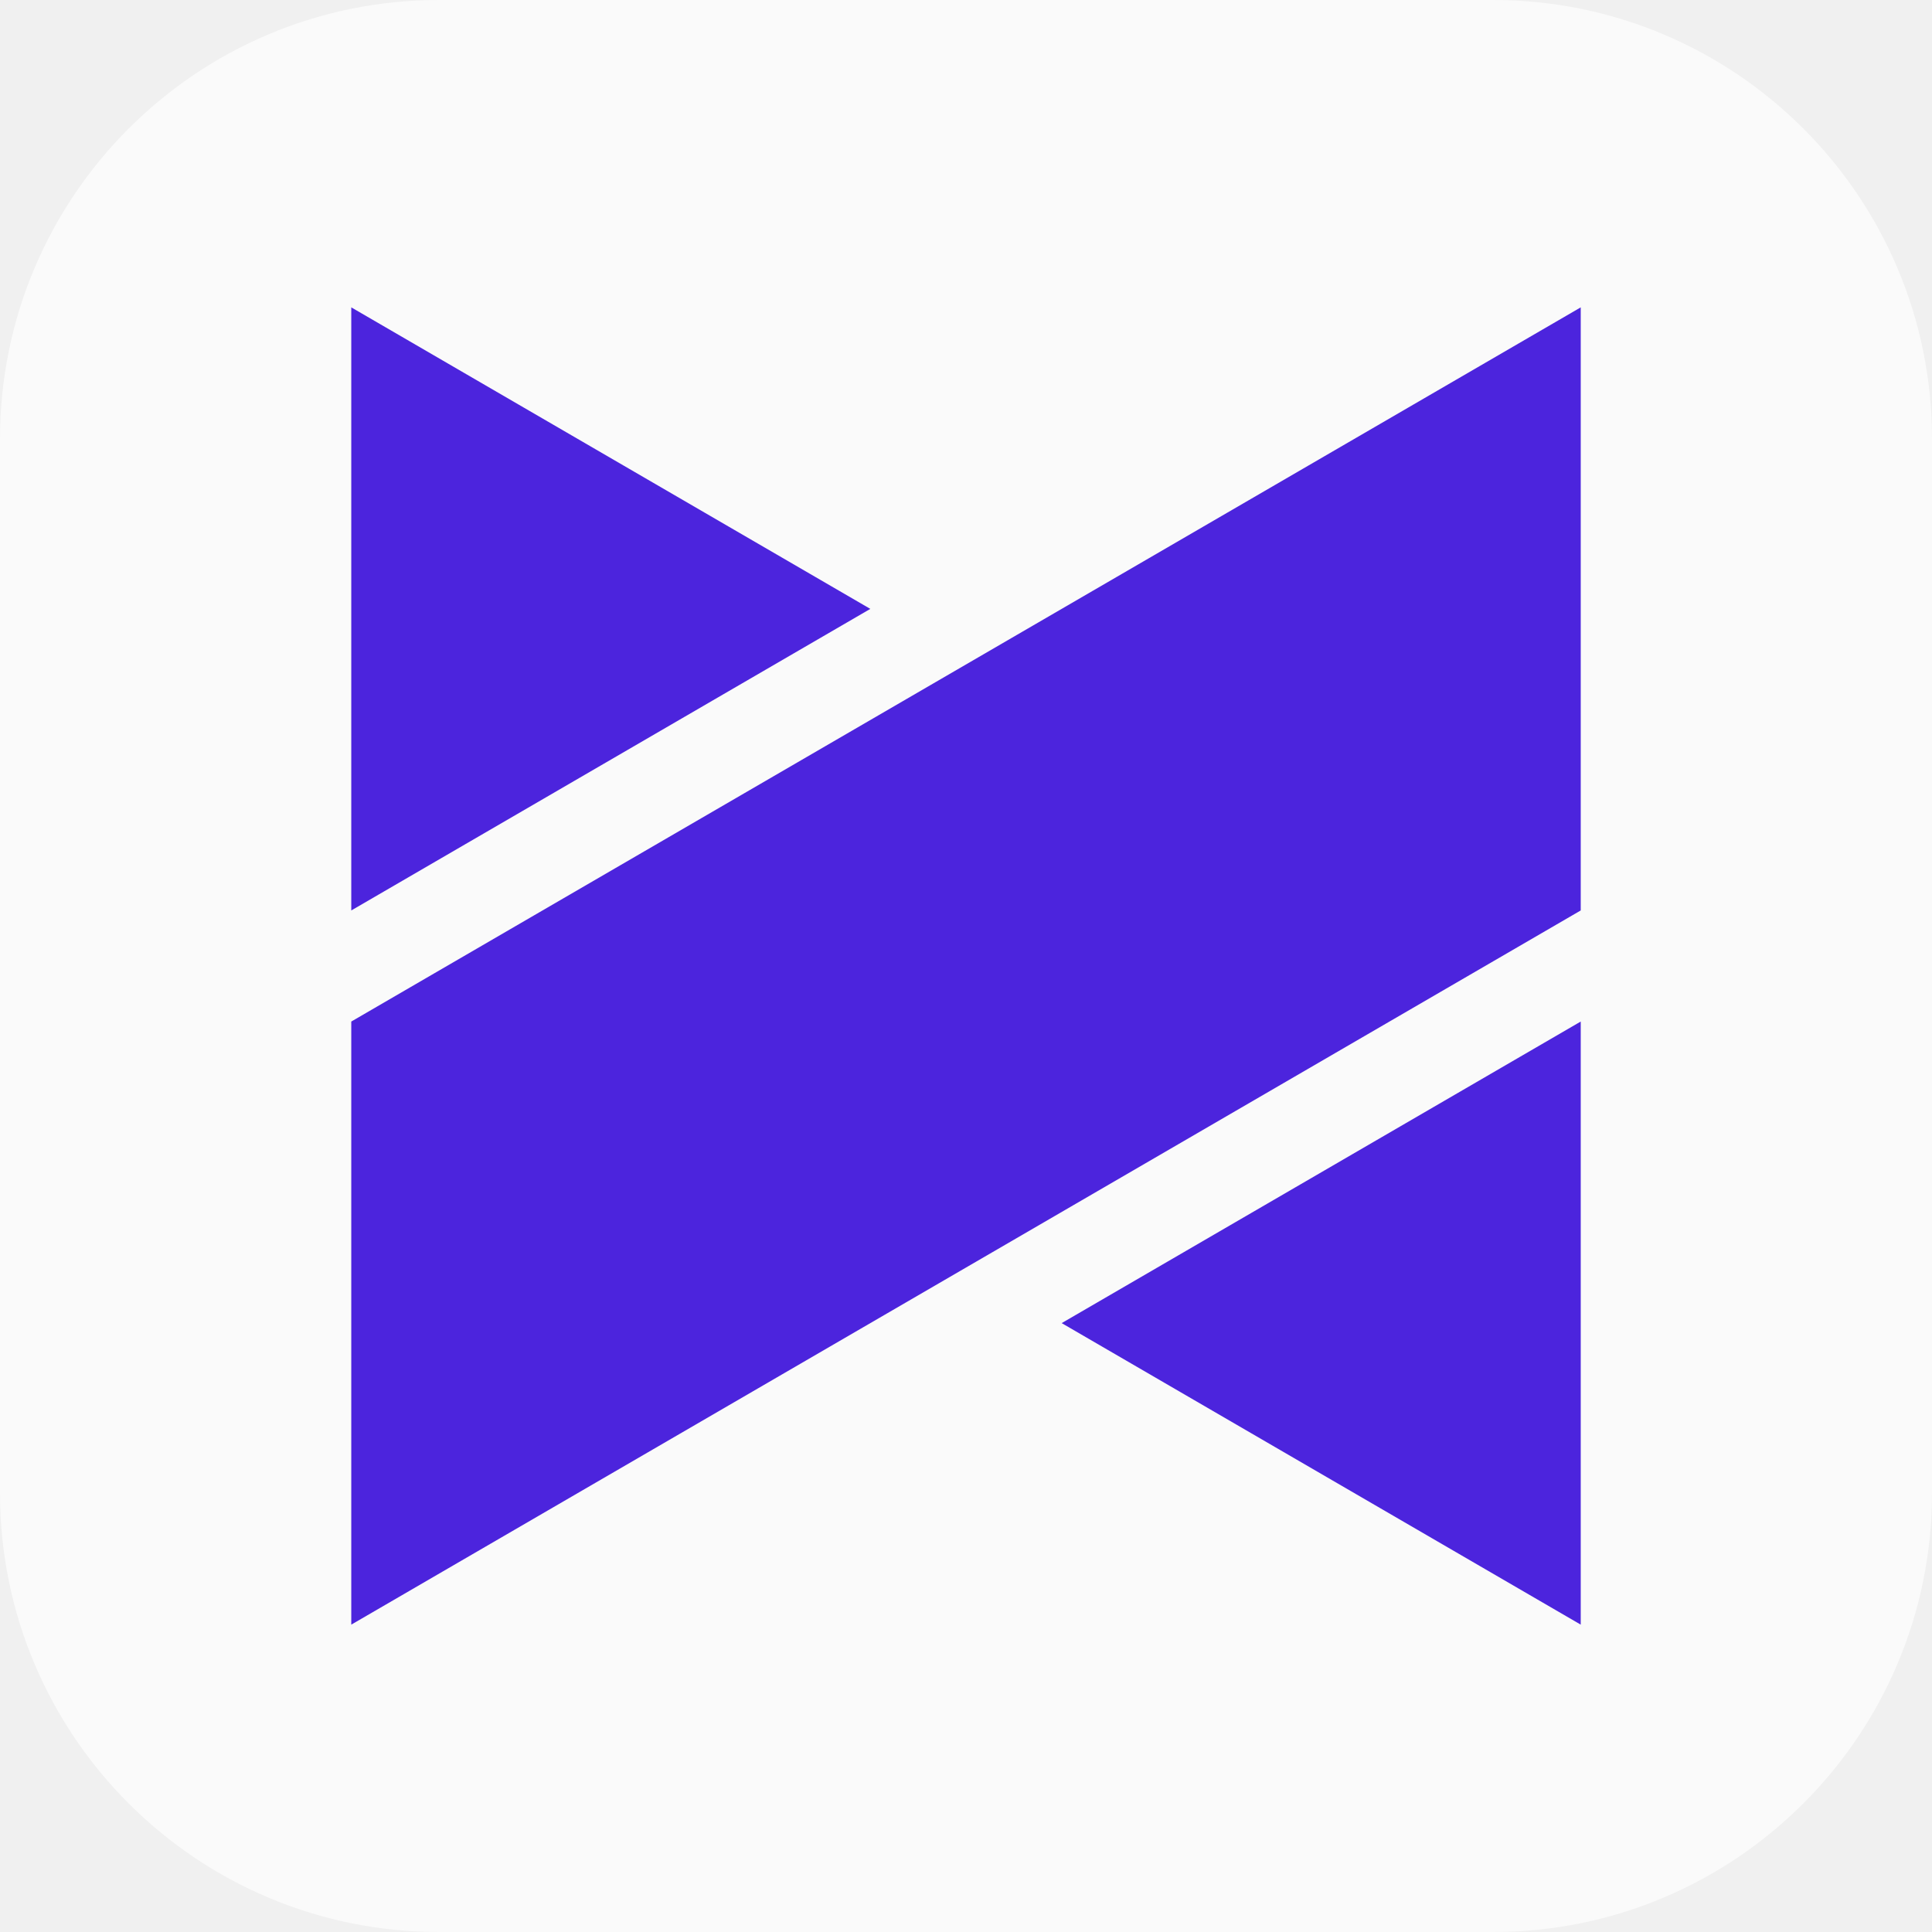
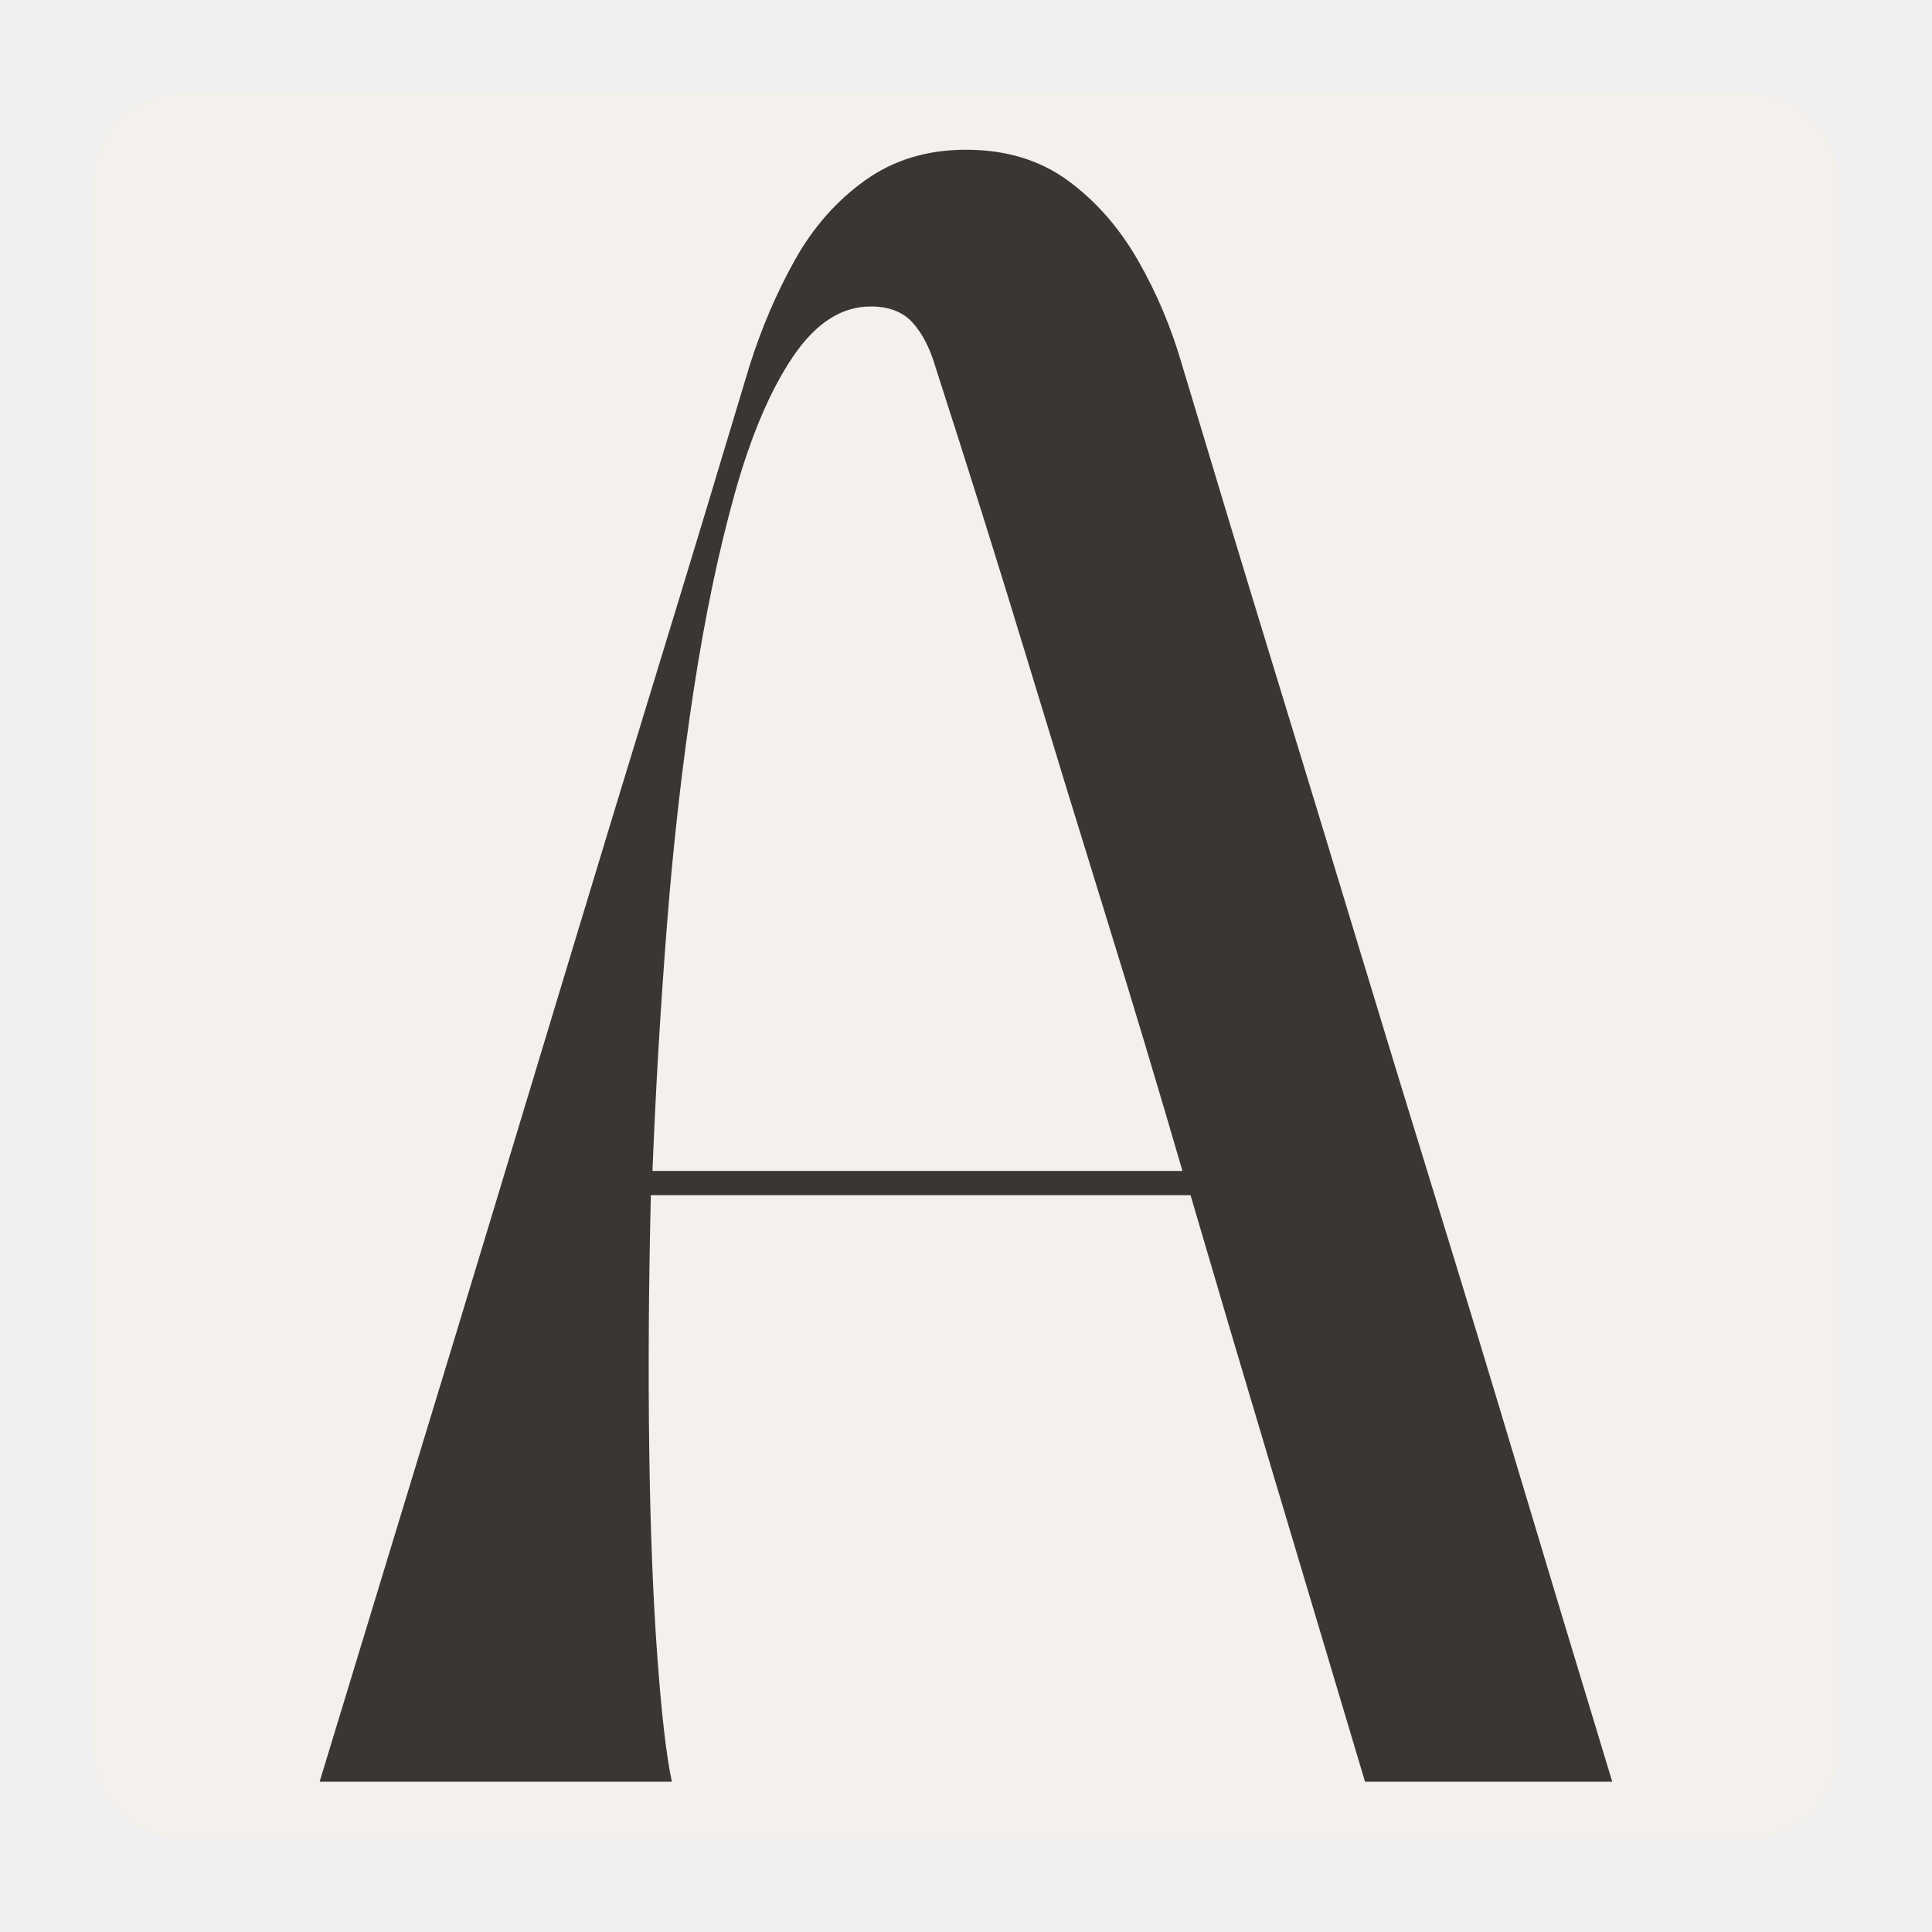
- <svg xmlns="http://www.w3.org/2000/svg" width="44" height="44" viewBox="0 0 44 44" fill="none">
-   <rect width="44" height="44" rx="10" fill="#FAFAFA" />
-   <g clipPath="url(#clip0_11_175)">
-     <path d="M8 7V20.735L19.821 13.867L8 7Z" fill="#4C24DD" />
-     <path d="M36 37V23.265L24.179 30.133L36 37Z" fill="#4C24DD" />
-     <path d="M8 23.265V37L36 20.735V7L8 23.265Z" fill="#4C24DD" />
-   </g>
+ <svg xmlns="http://www.w3.org/2000/svg" width="2000" zoomAndPan="magnify" viewBox="0 0 1500 1500" height="2000" preserveAspectRatio="xMidYMid meet" version="1.2">
  <defs>
-     <clipPath id="clip0_11_175">
-       <rect width="28" height="30" fill="white" transform="translate(8 7)" />
+     <clipPath id="4bb2445871">
+       <path d="M 72.168 72.168 L 1427.832 72.168 L 1427.832 1427.828 L 72.168 1427.828 Z M 72.168 72.168 " />
+     </clipPath>
+     <clipPath id="2d28b2cdd8">
+       <path d="M 142.668 72.168 L 1357.332 72.168 C 1396.266 72.168 1427.832 103.734 1427.832 142.668 L 1427.832 1357.328 C 1427.832 1396.266 1396.266 1427.828 1357.332 1427.828 L 142.668 1427.828 C 103.734 1427.828 72.168 1396.266 72.168 1357.328 L 72.168 142.668 C 72.168 103.734 103.734 72.168 142.668 72.168 Z M 142.668 72.168 " />
    </clipPath>
  </defs>
+   <g id="c93a815d33">
+     <g clip-rule="nonzero" clip-path="url(#4bb2445871)">
+       <g clip-rule="nonzero" clip-path="url(#2d28b2cdd8)">
+         <path style=" stroke:none;fill-rule:nonzero;fill:#f4f0eb;fill-opacity:1;" d="M 72.168 72.168 L 1427.832 72.168 L 1427.832 1427.828 L 72.168 1427.828 Z M 72.168 72.168 " />
+       </g>
+     </g>
+     <g style="fill:#3b3634;fill-opacity:1;">
+       <g transform="translate(223.0591, 1383.306)">
+         <path style="stroke:none" d="M 298.578 0 L 25.094 0 C 51.02 -85.301 75.27 -164.957 97.844 -238.969 C 120.426 -312.988 141.961 -383.867 162.453 -451.609 C 182.941 -519.359 203.43 -587.102 223.922 -654.844 C 244.41 -722.594 265.738 -792.633 287.906 -864.969 C 310.07 -937.312 333.695 -1015.301 358.781 -1098.938 C 367.988 -1128.207 379.695 -1155.598 393.906 -1181.109 C 408.125 -1206.617 426.316 -1227.316 448.484 -1243.203 C 470.648 -1259.098 496.785 -1267.047 526.891 -1267.047 C 557.836 -1267.047 584.18 -1259.098 605.922 -1243.203 C 627.672 -1227.316 645.863 -1206.617 660.5 -1181.109 C 675.133 -1155.598 686.633 -1128.207 695 -1098.938 C 720.082 -1015.301 743.703 -937.312 765.859 -864.969 C 788.023 -792.633 809.352 -722.594 829.844 -654.844 C 850.344 -587.102 871.047 -519.359 891.953 -451.609 C 912.859 -383.867 934.391 -312.988 956.547 -238.969 C 978.711 -164.957 1002.758 -85.301 1028.688 0 L 836.75 0 C 810.82 -86.977 786.773 -167.473 764.609 -241.484 C 742.453 -315.504 721.336 -386.805 701.266 -455.391 L 282.266 -455.391 C 280.586 -385.973 280.164 -320.316 281 -258.422 C 281.844 -196.535 283.938 -142.801 287.281 -97.219 C 290.625 -51.645 294.391 -19.238 298.578 0 Z M 283.516 -474.203 L 695 -474.203 C 675.758 -540.273 656.102 -605.719 636.031 -670.531 C 615.957 -735.344 595.254 -802.875 573.922 -873.125 C 552.598 -943.383 528.973 -1018.656 503.047 -1098.938 C 498.867 -1113.156 493.016 -1124.445 485.484 -1132.812 C 477.961 -1141.176 467.094 -1145.359 452.875 -1145.359 C 430.289 -1145.359 410.219 -1132.395 392.656 -1106.469 C 375.094 -1080.539 360.035 -1045.203 347.484 -1000.453 C 334.941 -955.711 324.281 -904.695 315.5 -847.406 C 306.719 -790.125 299.816 -729.492 294.797 -665.516 C 289.785 -601.535 286.023 -537.766 283.516 -474.203 Z M 283.516 -474.203 " />
+       </g>
+     </g>
+   </g>
</svg>
